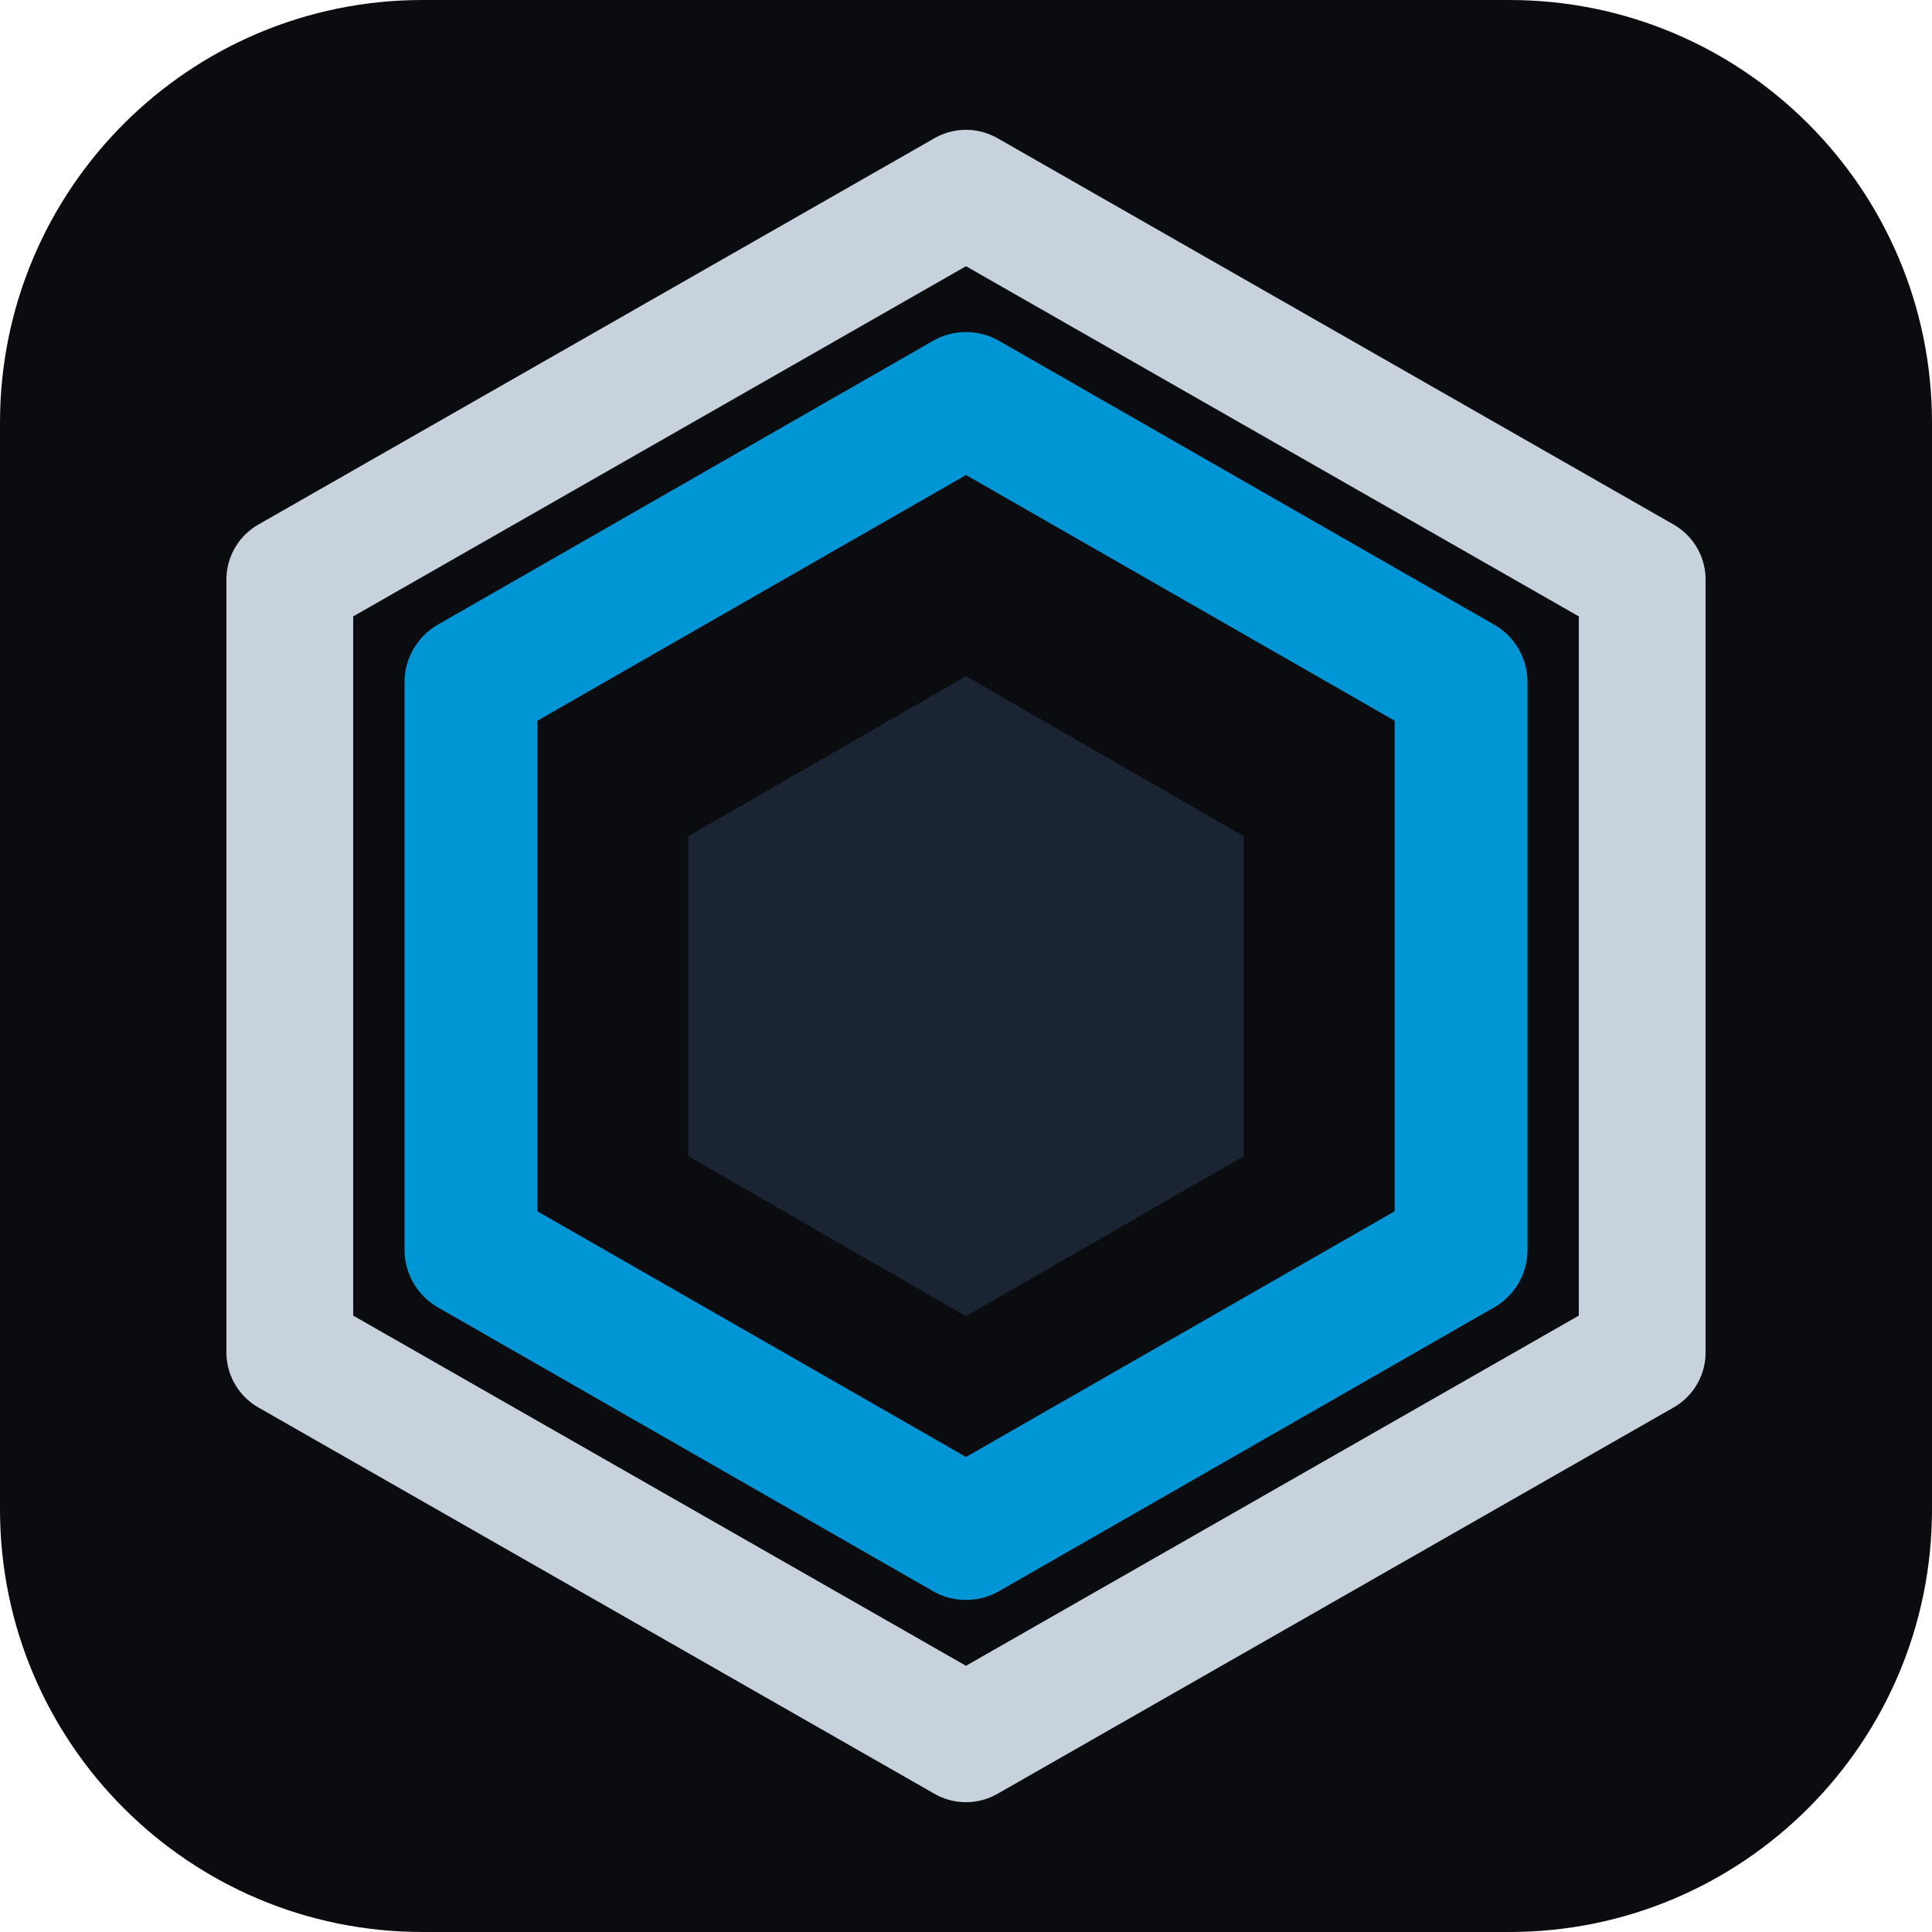
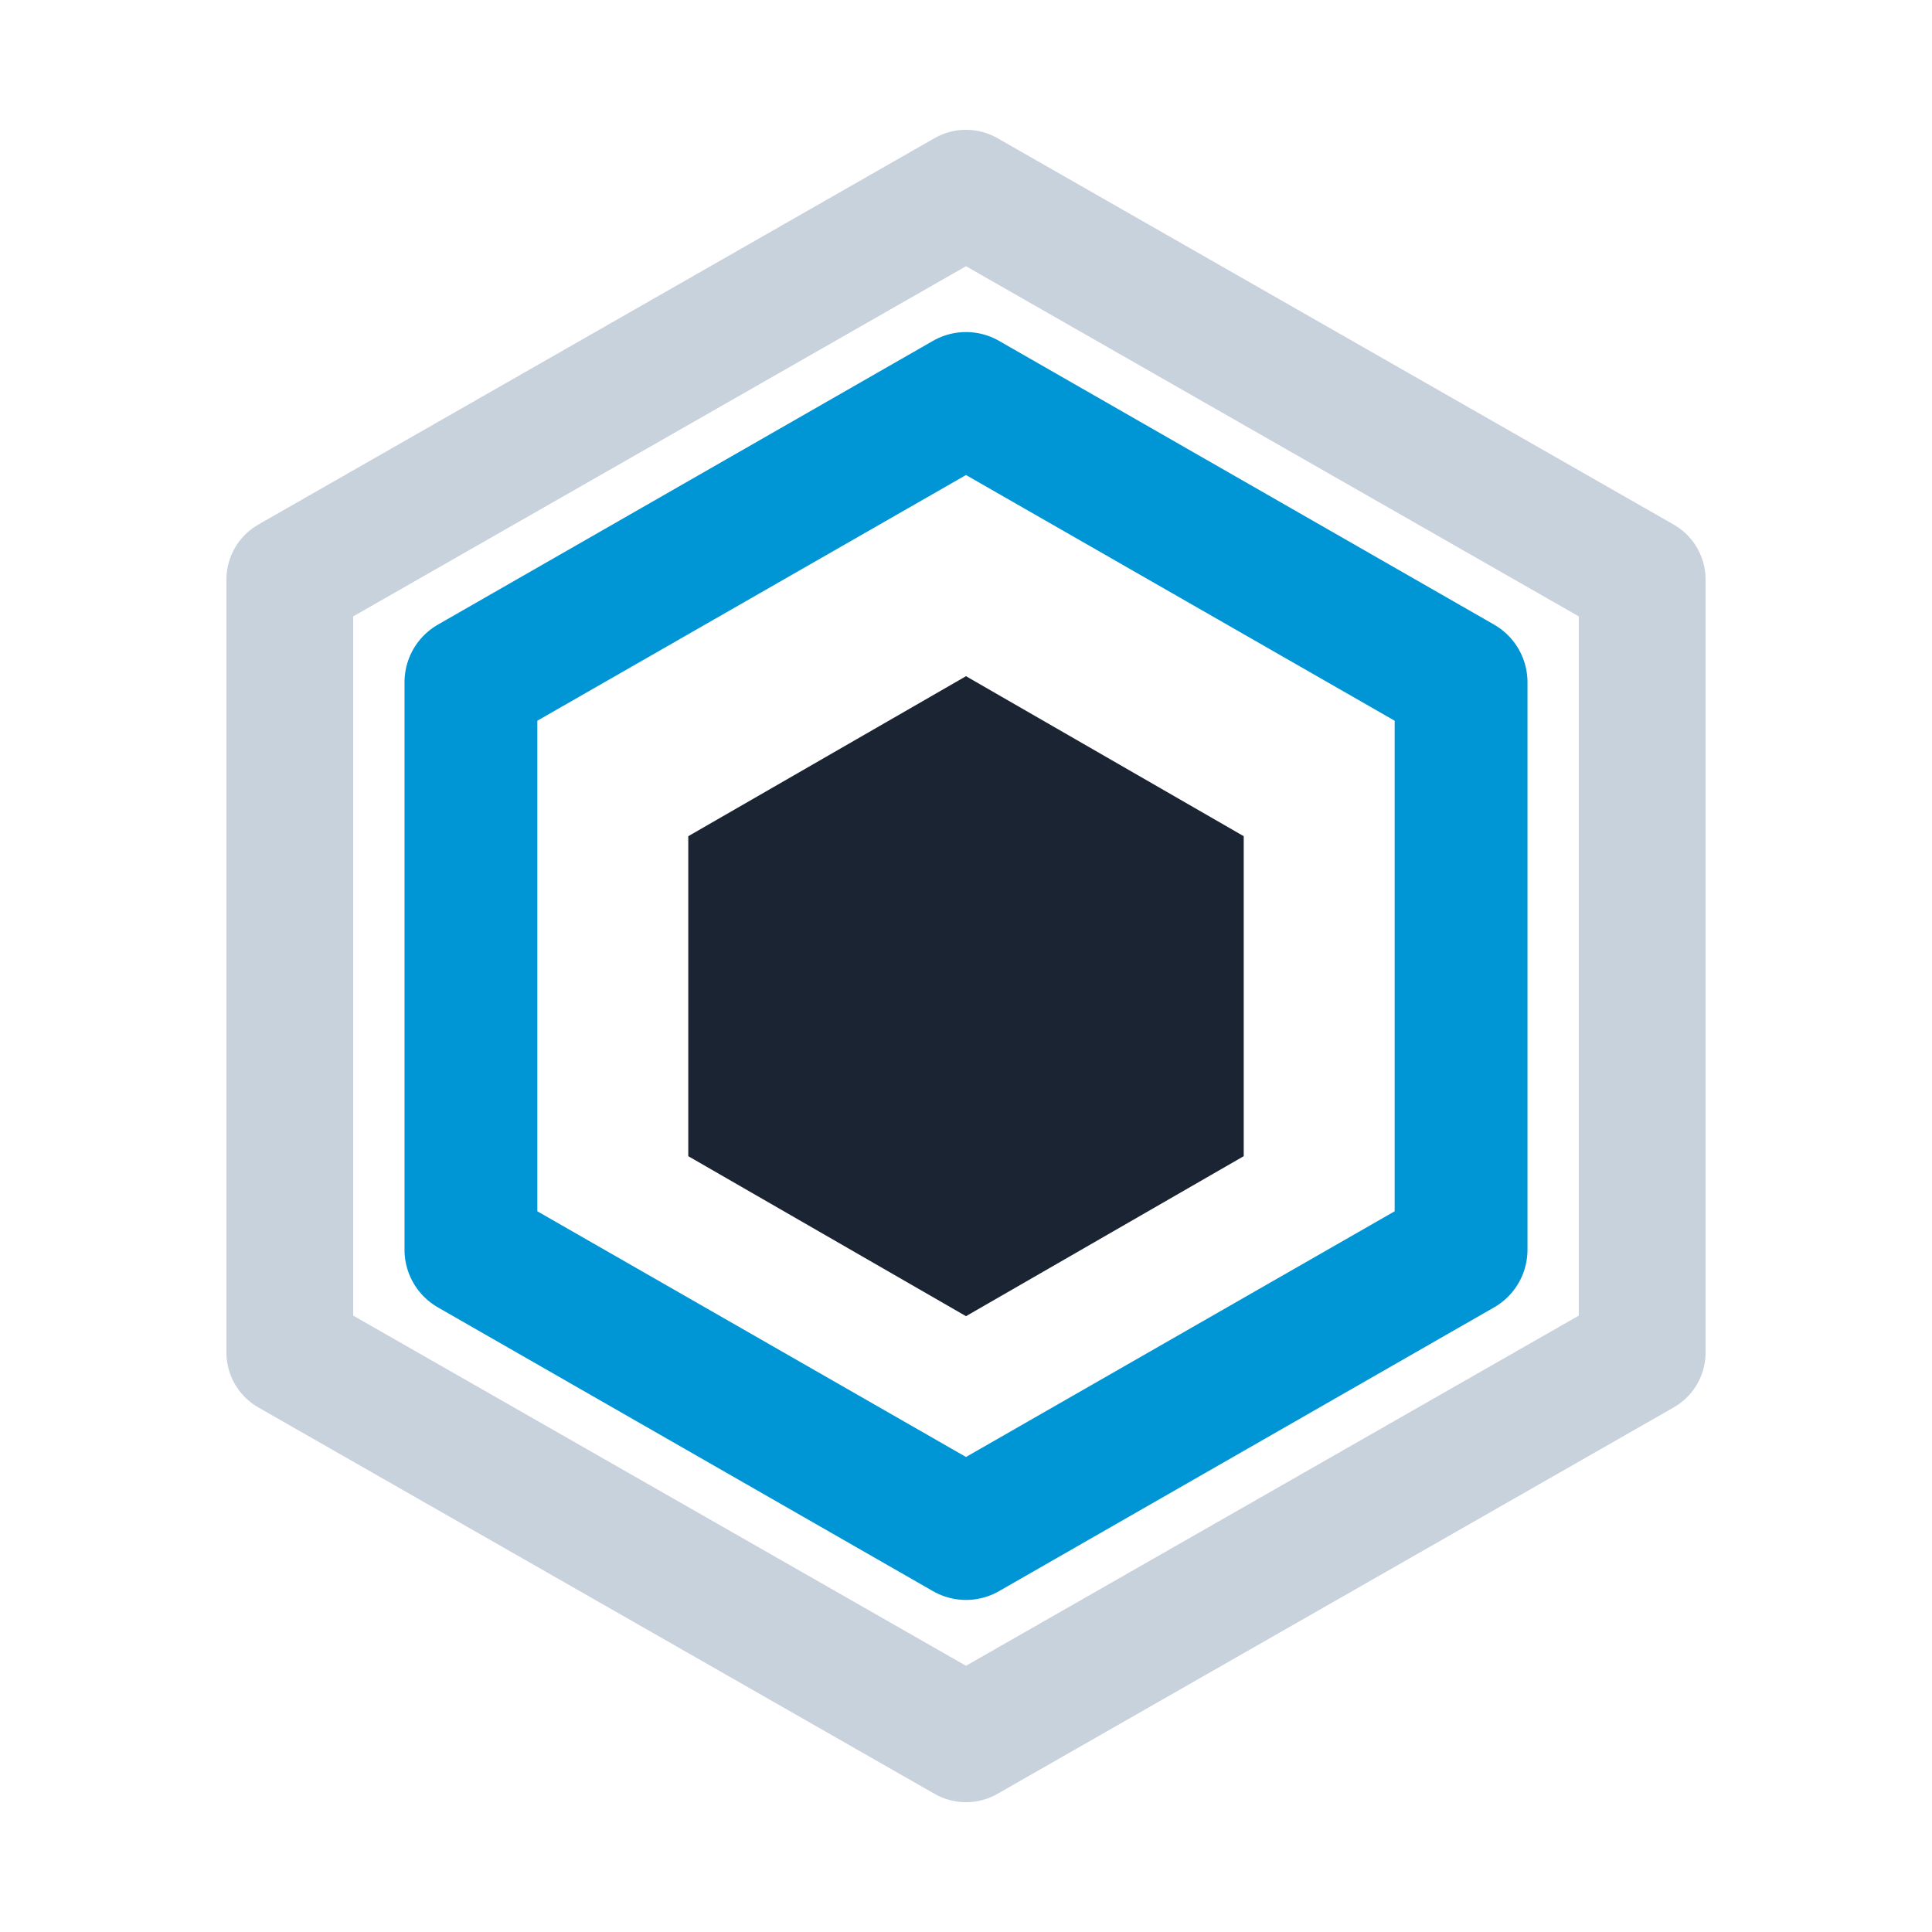
<svg xmlns="http://www.w3.org/2000/svg" width="32" height="32" viewBox="0 0 32 32" fill="none">
-   <rect width="32" height="32" rx="7" fill="#0a0c10" />
  <path d="M16 3.2 27.2 9.6v12.8L16 28.8 4.8 22.4V9.6L16 3.2Z" stroke="#c8d2dc" stroke-width="2.1" stroke-linejoin="round" />
  <path d="M16 6.6 24.2 11.3v9.4L16 25.4 7.8 20.7v-9.4L16 6.6Z" stroke="#0096d6" stroke-width="2.2" stroke-linejoin="round" />
  <path d="M16 11.2 20.6 13.85v5.3L16 21.8 11.4 19.15v-5.3L16 11.2Z" fill="#1a2433" />
</svg>
